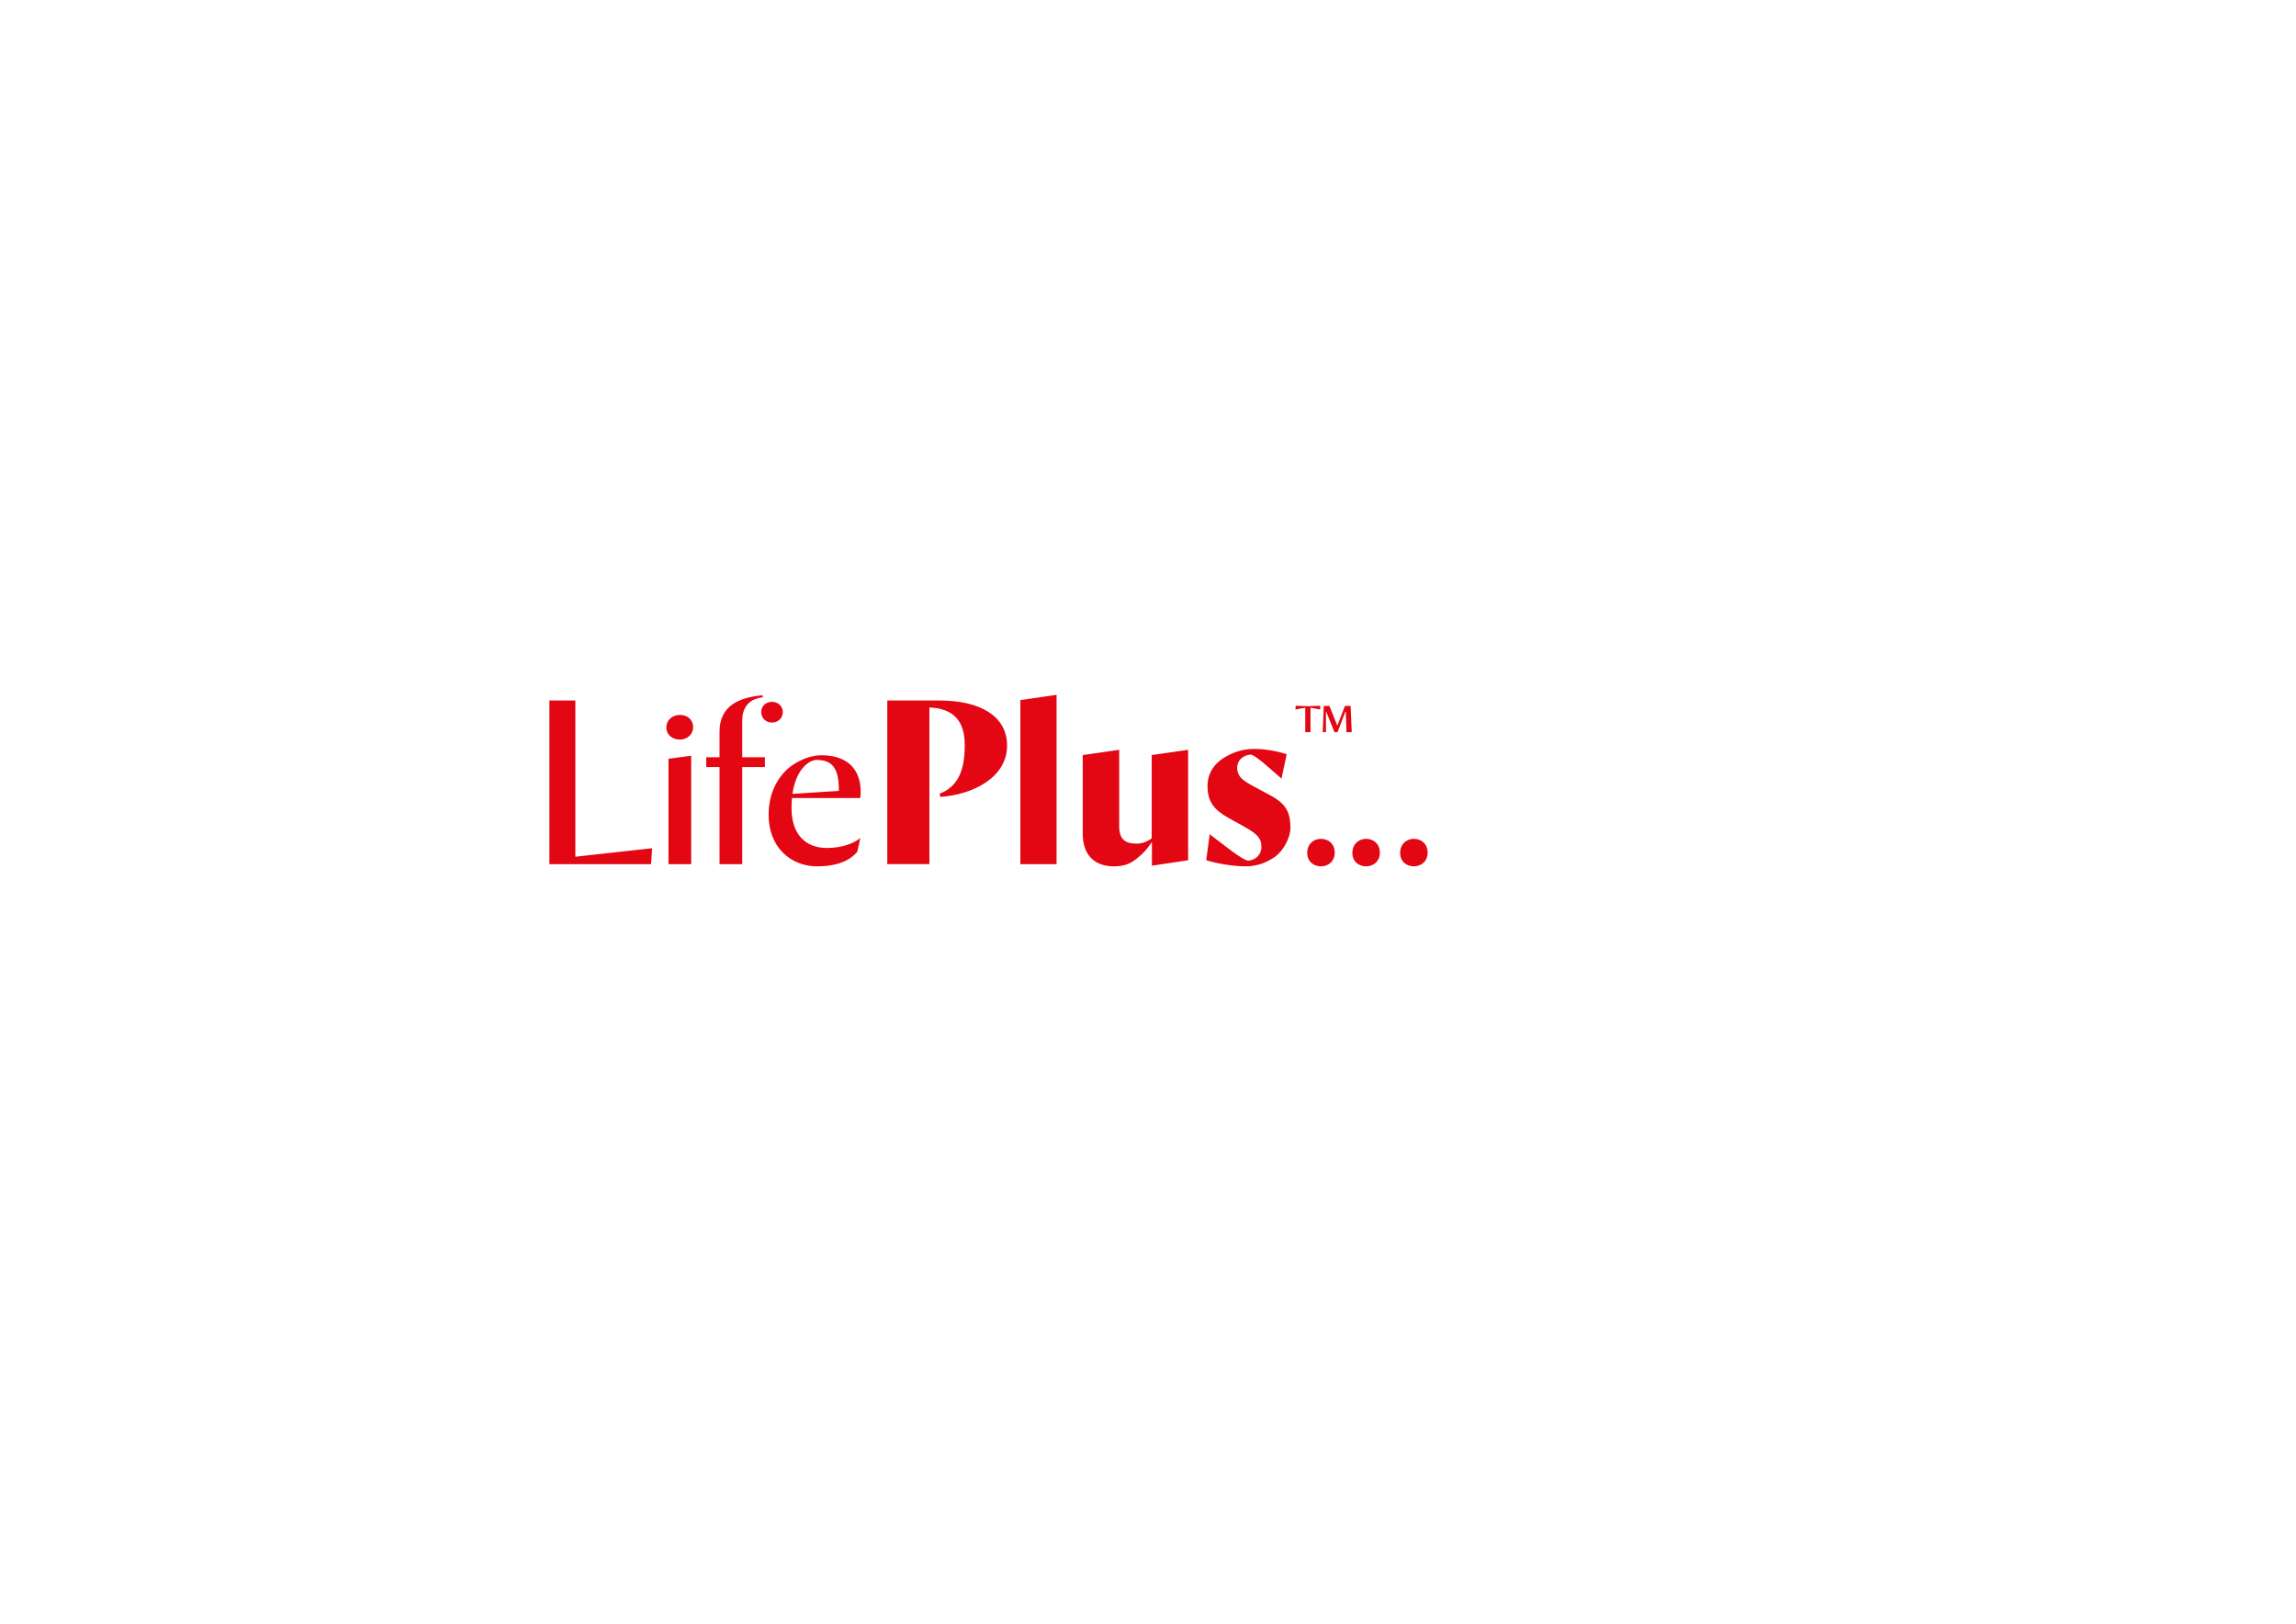
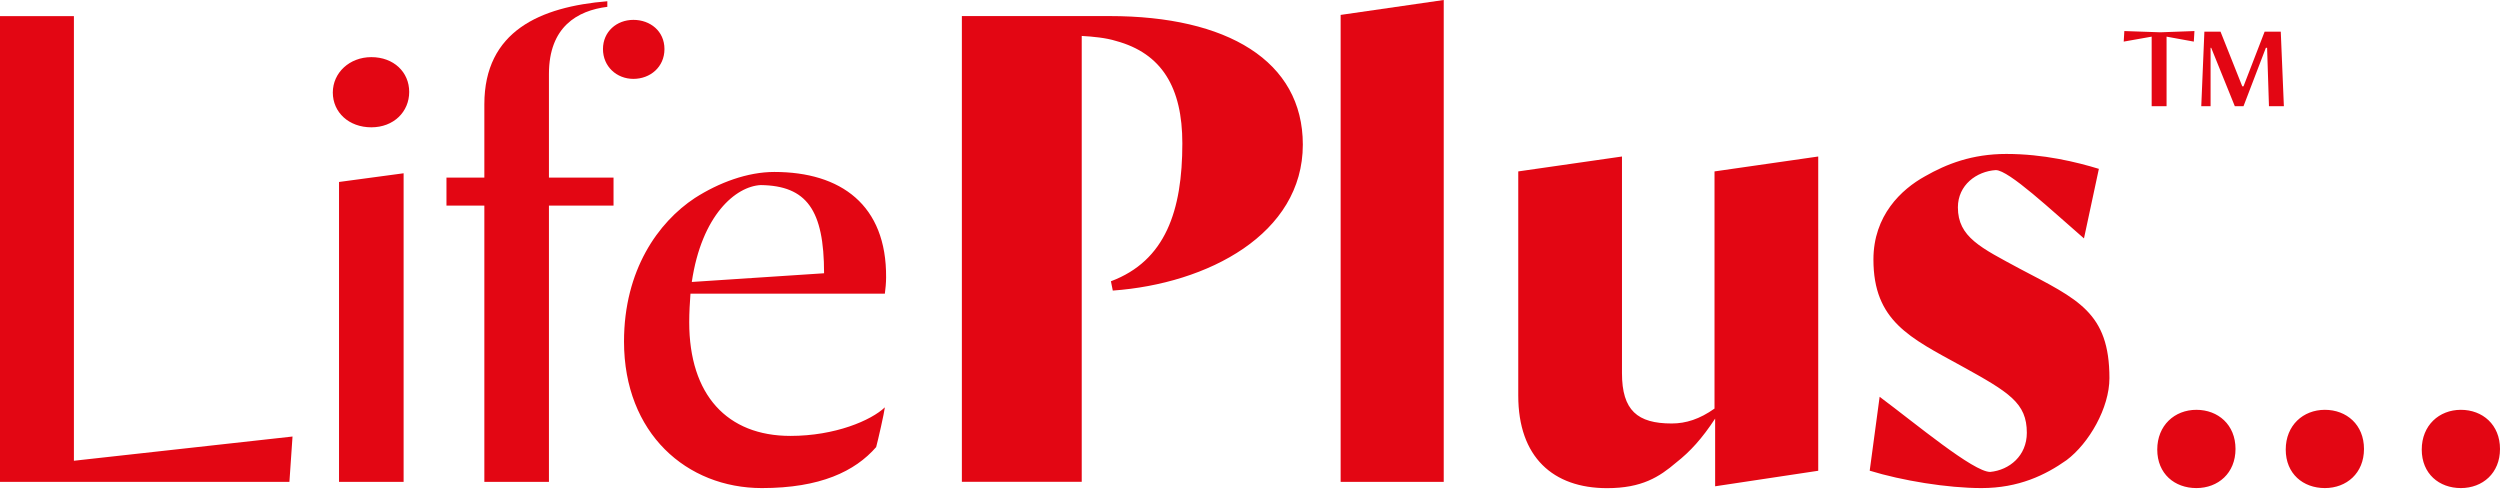
- <svg xmlns="http://www.w3.org/2000/svg" version="1.0" fill="#E30613" viewBox="0 0 841.89 595.28">
-   <path d="M263.84 268.18v9.44h-4.88v3.6h4.88v35.59h8.32v-35.59h8.32v-3.6h-8.32v-13.36c0-6.08 3.68-8.16 7.52-8.64v-.72c-8.64.72-15.84 3.84-15.84 13.28z" />
-   <path d="M283.04 257.3c-2.16 0-3.92 1.52-3.92 3.76s1.76 3.84 3.92 3.84 4-1.52 4-3.84c0-2.24-1.84-3.76-4-3.76zM523.48 312.57c0-3.12-2.24-5.04-5.04-5.04s-5.04 2-5.04 5.12 2.24 4.96 5.04 4.96 5.04-1.92 5.04-5.04zM315.43 292.57c.08-.56.16-1.44.16-2.08.08-9.36-5.84-13.6-14.4-13.6-3.44 0-7.12 1.36-10.24 3.36-4.72 3.12-9.12 9.28-9.12 18.48 0 11.84 8.08 18.88 17.76 18.88 7.52 0 12-2.16 14.72-5.28.24-.88 1.04-4.4 1.12-5.12-1.76 1.68-6.4 3.68-12.16 3.68-8.16 0-13.04-5.28-13.04-14.64 0-1.28.08-2.56.16-3.68h25.04zm-15.99-13.99c5.92.08 8.16 3.2 8.16 11.36l-17.04 1.12c1.28-8.64 5.68-12.32 8.88-12.48zM505.96 312.57c0-3.12-2.24-5.04-5.04-5.04s-5.04 2-5.04 5.12 2.24 4.96 5.04 4.96 5.04-1.92 5.04-5.04zM249.28 262.1c-2.8 0-4.96 2-4.96 4.56 0 2.64 2.08 4.48 4.96 4.48 2.8 0 4.88-2 4.88-4.56 0-2.64-2-4.48-4.88-4.48zM245.12 316.81h8.32v-39.75l-8.32 1.12zM201.45 256.82v59.99h37.28l.4-5.84-28.16 3.12v-57.27zM486.28 260.9l3.04 7.52h1.12l2.88-7.52h.16l.24 7.52h1.92l-.4-9.6h-2.08l-2.72 7.04h-.16l-2.8-7.04h-2.08l-.4 9.6h1.2v-7.52zM479.33 312.65c0 3.12 2.24 4.96 5.04 4.96s5.04-1.92 5.04-5.04-2.24-5.04-5.04-5.04-5.04 2-5.04 5.12zM475.09 258.74l-.08 1.36 3.6-.64v8.96h1.92v-8.96l3.51.64.08-1.36-4.39.16zM374.14 256.66v60.15h13.28v-62.07zM344.55 290.97l.24 1.2c12.24-.88 24.48-7.28 24.48-18.8 0-10.8-9.76-16.56-24.88-16.56h-19.04v59.99h15.44v-57.43c1.44.08 3.12.24 4.4.64 5.92 1.6 8.56 6 8.56 13.2 0 8.65-2.16 15.12-9.2 17.76zM457.81 315.53c-2.16 0-9.52-6.16-14.24-9.68l-1.28 9.52c4.16 1.28 10 2.24 14.4 2.24 4.8 0 8.24-1.68 10.96-3.6 2.88-2.16 5.52-6.72 5.52-10.56 0-8.48-4.08-10.16-11.52-14.08-5.04-2.72-8-4.08-8-7.92 0-2.88 2.4-4.64 4.88-4.8 1.68 0 7.2 5.2 11.36 8.8l1.92-8.96c-2.88-.88-7.12-1.92-11.92-1.92-4.4 0-7.68 1.28-10.48 2.88-3.04 1.68-6.64 5.04-6.64 10.72 0 7.92 4.72 10.08 11.28 13.68 6.24 3.44 8.48 4.8 8.48 8.64 0 2.96-2.24 4.8-4.72 5.04zM397.02 276.82v28.88c0 7.92 4.48 11.92 11.44 11.92 4.48 0 6.72-1.44 8.88-3.28 1.84-1.44 3.36-3.12 5.04-5.68v8.72l13.28-2V274.9l-13.36 1.92v30.55c-1.92 1.36-3.68 1.92-5.52 1.92-4.4 0-6.4-1.68-6.4-6.48V274.9l-13.36 1.92z" />
+ <svg xmlns="http://www.w3.org/2000/svg" viewBox="0 0 322.03 62.88" fill="#e30613">
+   <path d="M62.39 13.44v9.44h-4.88v3.6h4.88v35.59h8.32V26.48h8.32v-3.6h-8.32V9.52c0-6.08 3.68-8.16 7.52-8.64V.16C69.59.88 62.39 4 62.39 13.44z" />
+   <path d="M81.59 2.56c-2.16 0-3.92 1.52-3.92 3.76s1.76 3.84 3.92 3.84 4-1.52 4-3.84-1.84-3.76-4-3.76zm240.44 55.27c0-3.12-2.24-5.04-5.04-5.04s-5.04 2-5.04 5.12 2.24 4.96 5.04 4.96 5.04-1.92 5.04-5.04zm-208.05-20c.08-.56.16-1.44.16-2.08.08-9.36-5.84-13.6-14.4-13.6-3.44 0-7.12 1.36-10.24 3.36-4.72 3.12-9.12 9.28-9.12 18.48 0 11.84 8.08 18.88 17.76 18.88 7.52 0 12-2.16 14.72-5.28.24-.88 1.04-4.4 1.12-5.12-1.76 1.68-6.4 3.68-12.16 3.68-8.16 0-13.04-5.28-13.04-14.64 0-1.28.08-2.56.16-3.68h25.04zM97.99 23.84c5.92.08 8.16 3.2 8.16 11.36l-17.04 1.12c1.28-8.64 5.68-12.32 8.88-12.48zm206.52 33.99c0-3.12-2.24-5.04-5.04-5.04s-5.04 2-5.04 5.12 2.24 4.96 5.04 4.96 5.04-1.92 5.04-5.04zM47.83 7.36c-2.8 0-4.96 2-4.96 4.56s2.08 4.48 4.96 4.48 4.88-2 4.88-4.56-2-4.48-4.88-4.48zm-4.16 54.71h8.32V22.32l-8.32 1.12v38.63zM0 2.08v59.99h37.28l.4-5.84-28.16 3.12V2.08H0zm284.83 4.08l3.04 7.52h1.12l2.88-7.52h.16l.24 7.52h1.92l-.4-9.6h-2.08l-2.72 7.04h-.16l-2.8-7.04h-2.08l-.4 9.6h1.2V6.16h.08zm-6.95 51.75c0 3.12 2.24 4.96 5.04 4.96s5.04-1.92 5.04-5.04-2.24-5.04-5.04-5.04-5.04 2-5.04 5.12zM273.64 4l-.08 1.36 3.6-.64v8.96h1.92V4.72l3.51.64.08-1.36-4.39.16-4.64-.16zM172.69 1.92v60.15h13.28V0l-13.28 1.92zM143.1 36.23l.24 1.2c12.24-.88 24.48-7.28 24.48-18.8 0-10.8-9.76-16.56-24.88-16.56H123.9v59.99h15.44V4.63c1.44.08 3.12.24 4.4.64 5.92 1.6 8.56 6 8.56 13.2 0 8.65-2.16 15.12-9.2 17.76zm113.26 24.56c-2.16 0-9.52-6.16-14.24-9.68l-1.28 9.52c4.16 1.28 10 2.24 14.4 2.24 4.8 0 8.24-1.68 10.96-3.6 2.88-2.16 5.52-6.72 5.52-10.56 0-8.48-4.08-10.16-11.52-14.08-5.04-2.72-8-4.08-8-7.92 0-2.88 2.4-4.64 4.88-4.8 1.68 0 7.2 5.2 11.36 8.8l1.92-8.96c-2.88-.88-7.12-1.92-11.92-1.92-4.4 0-7.68 1.28-10.48 2.88-3.04 1.68-6.64 5.04-6.64 10.72 0 7.92 4.72 10.08 11.28 13.68 6.24 3.44 8.48 4.8 8.48 8.64 0 2.96-2.24 4.8-4.72 5.04zm-60.79-38.71v28.88c0 7.92 4.48 11.92 11.44 11.92 4.48 0 6.72-1.44 8.88-3.28 1.84-1.44 3.36-3.12 5.04-5.68v8.72l13.28-2V20.16l-13.36 1.92v30.55c-1.92 1.36-3.68 1.92-5.52 1.92-4.4 0-6.4-1.68-6.4-6.48V20.16l-13.36 1.92z" />
</svg>
